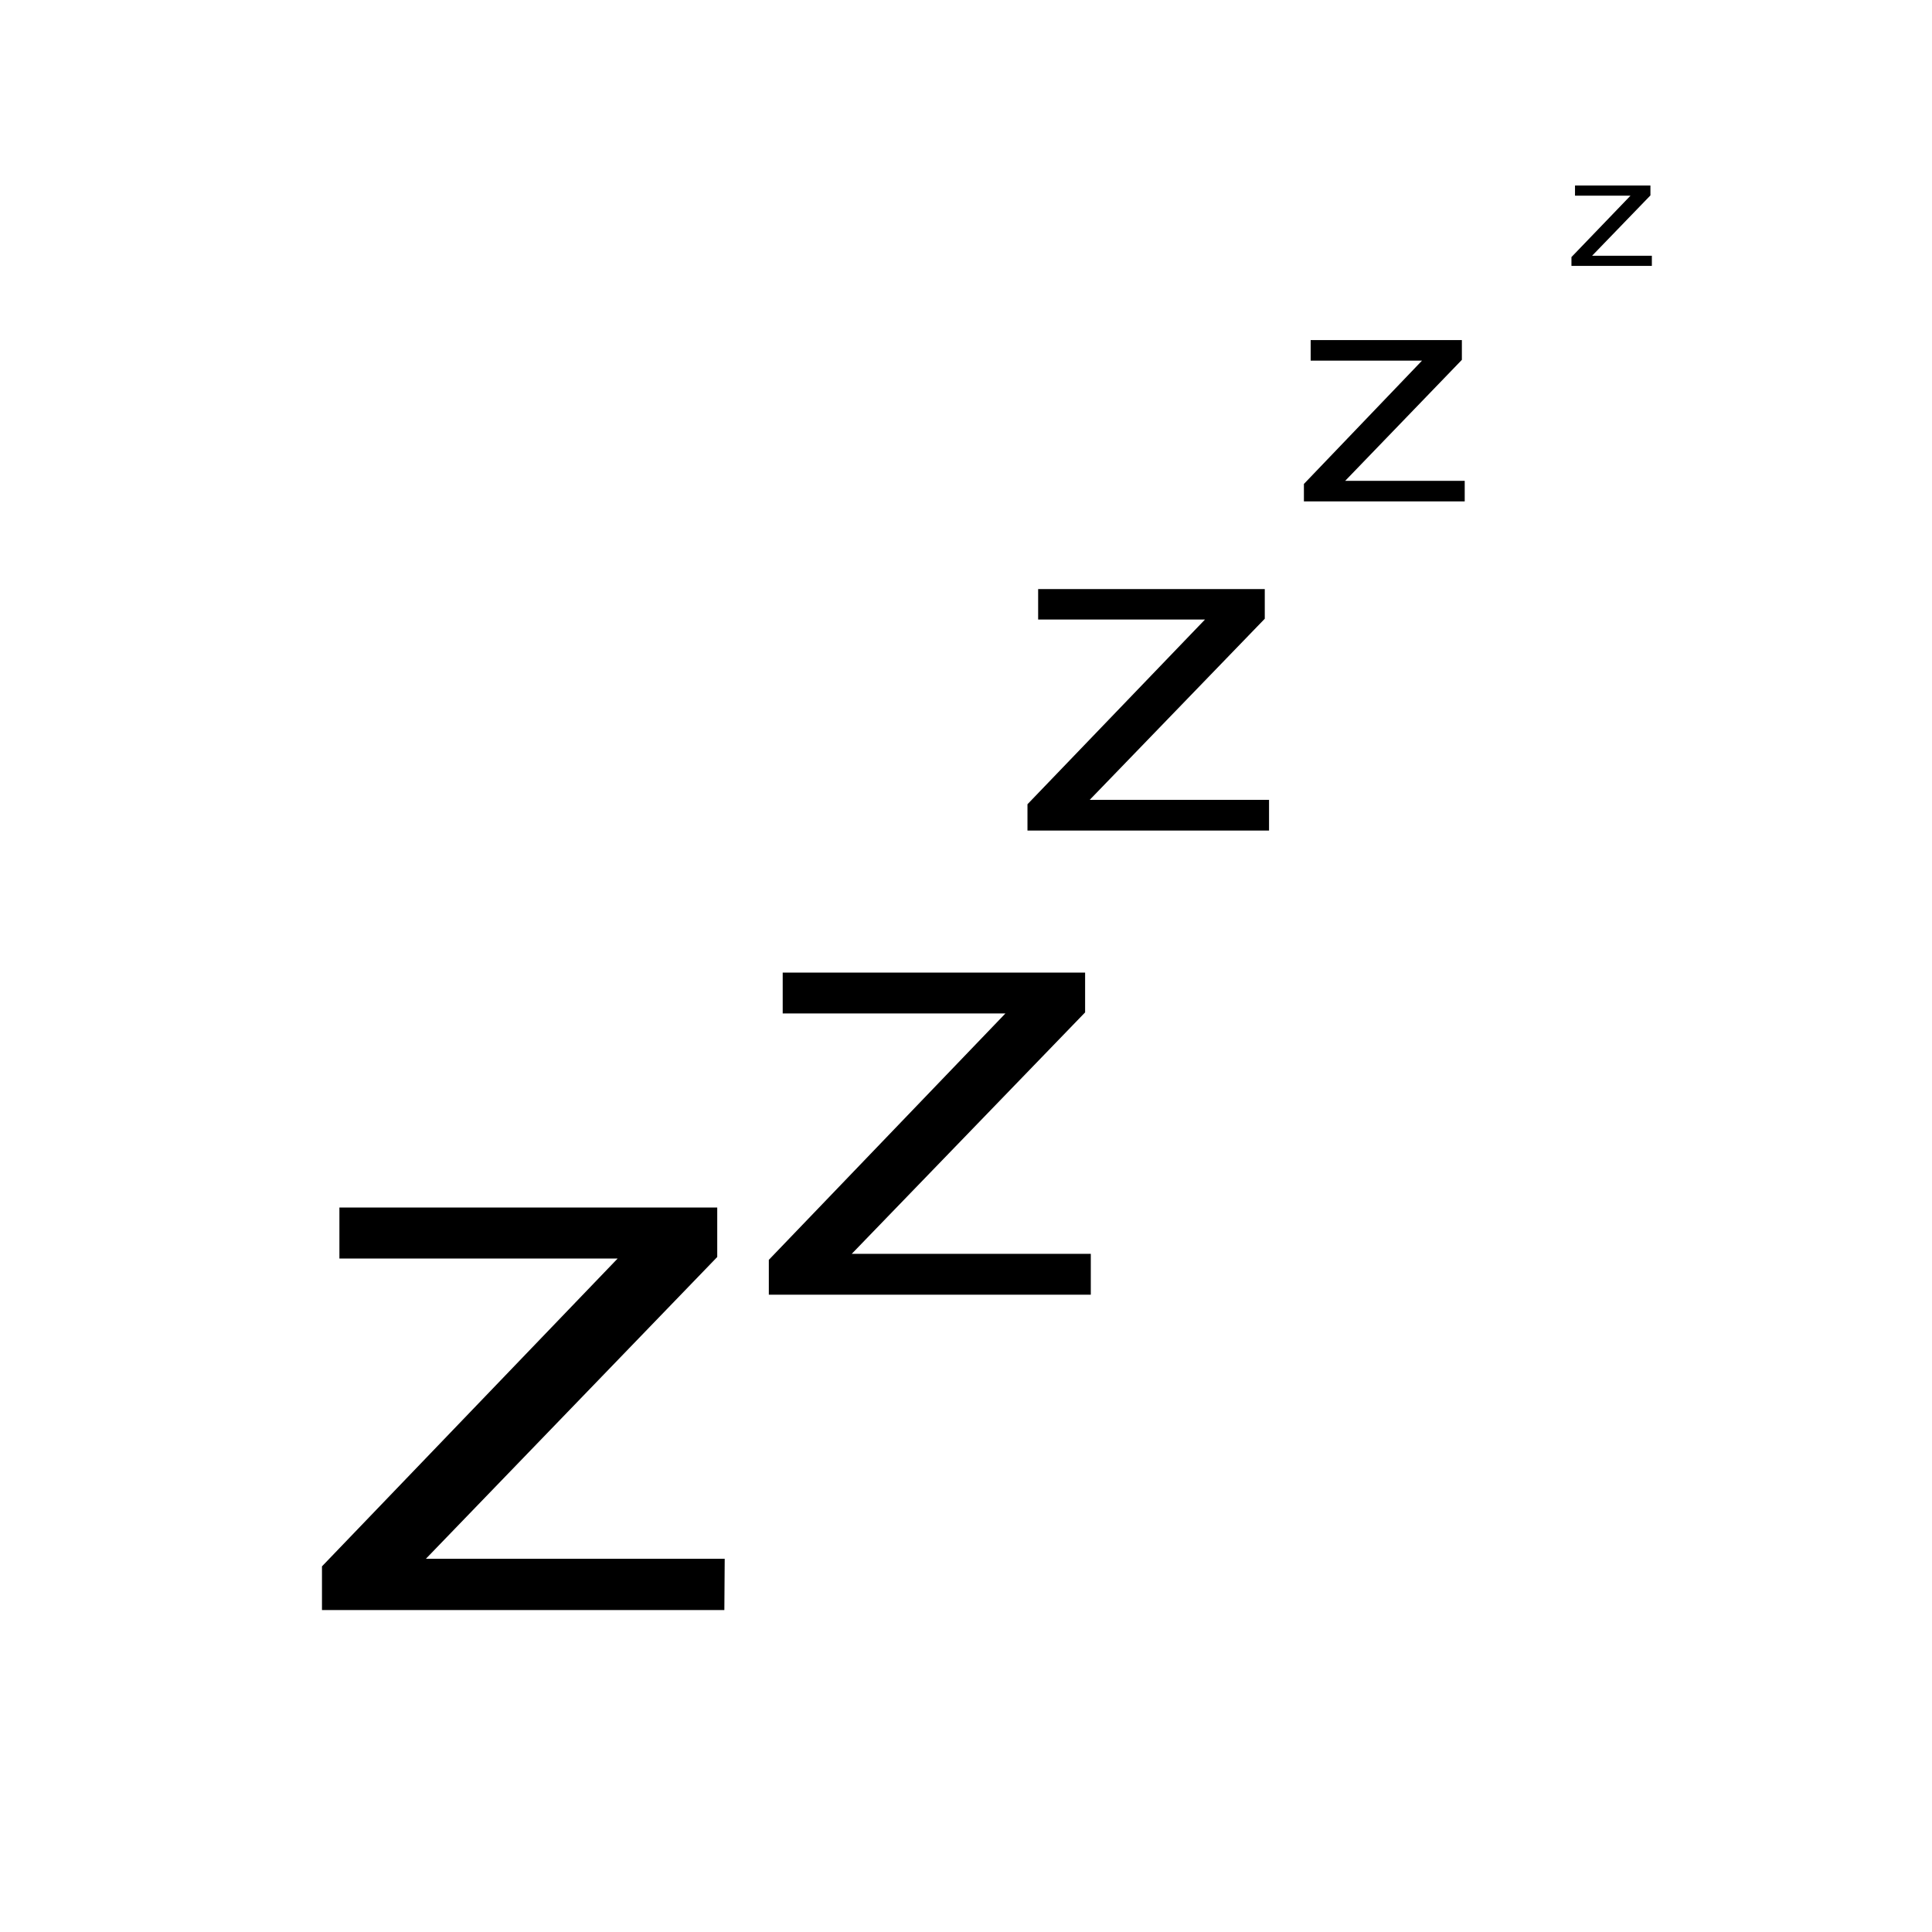
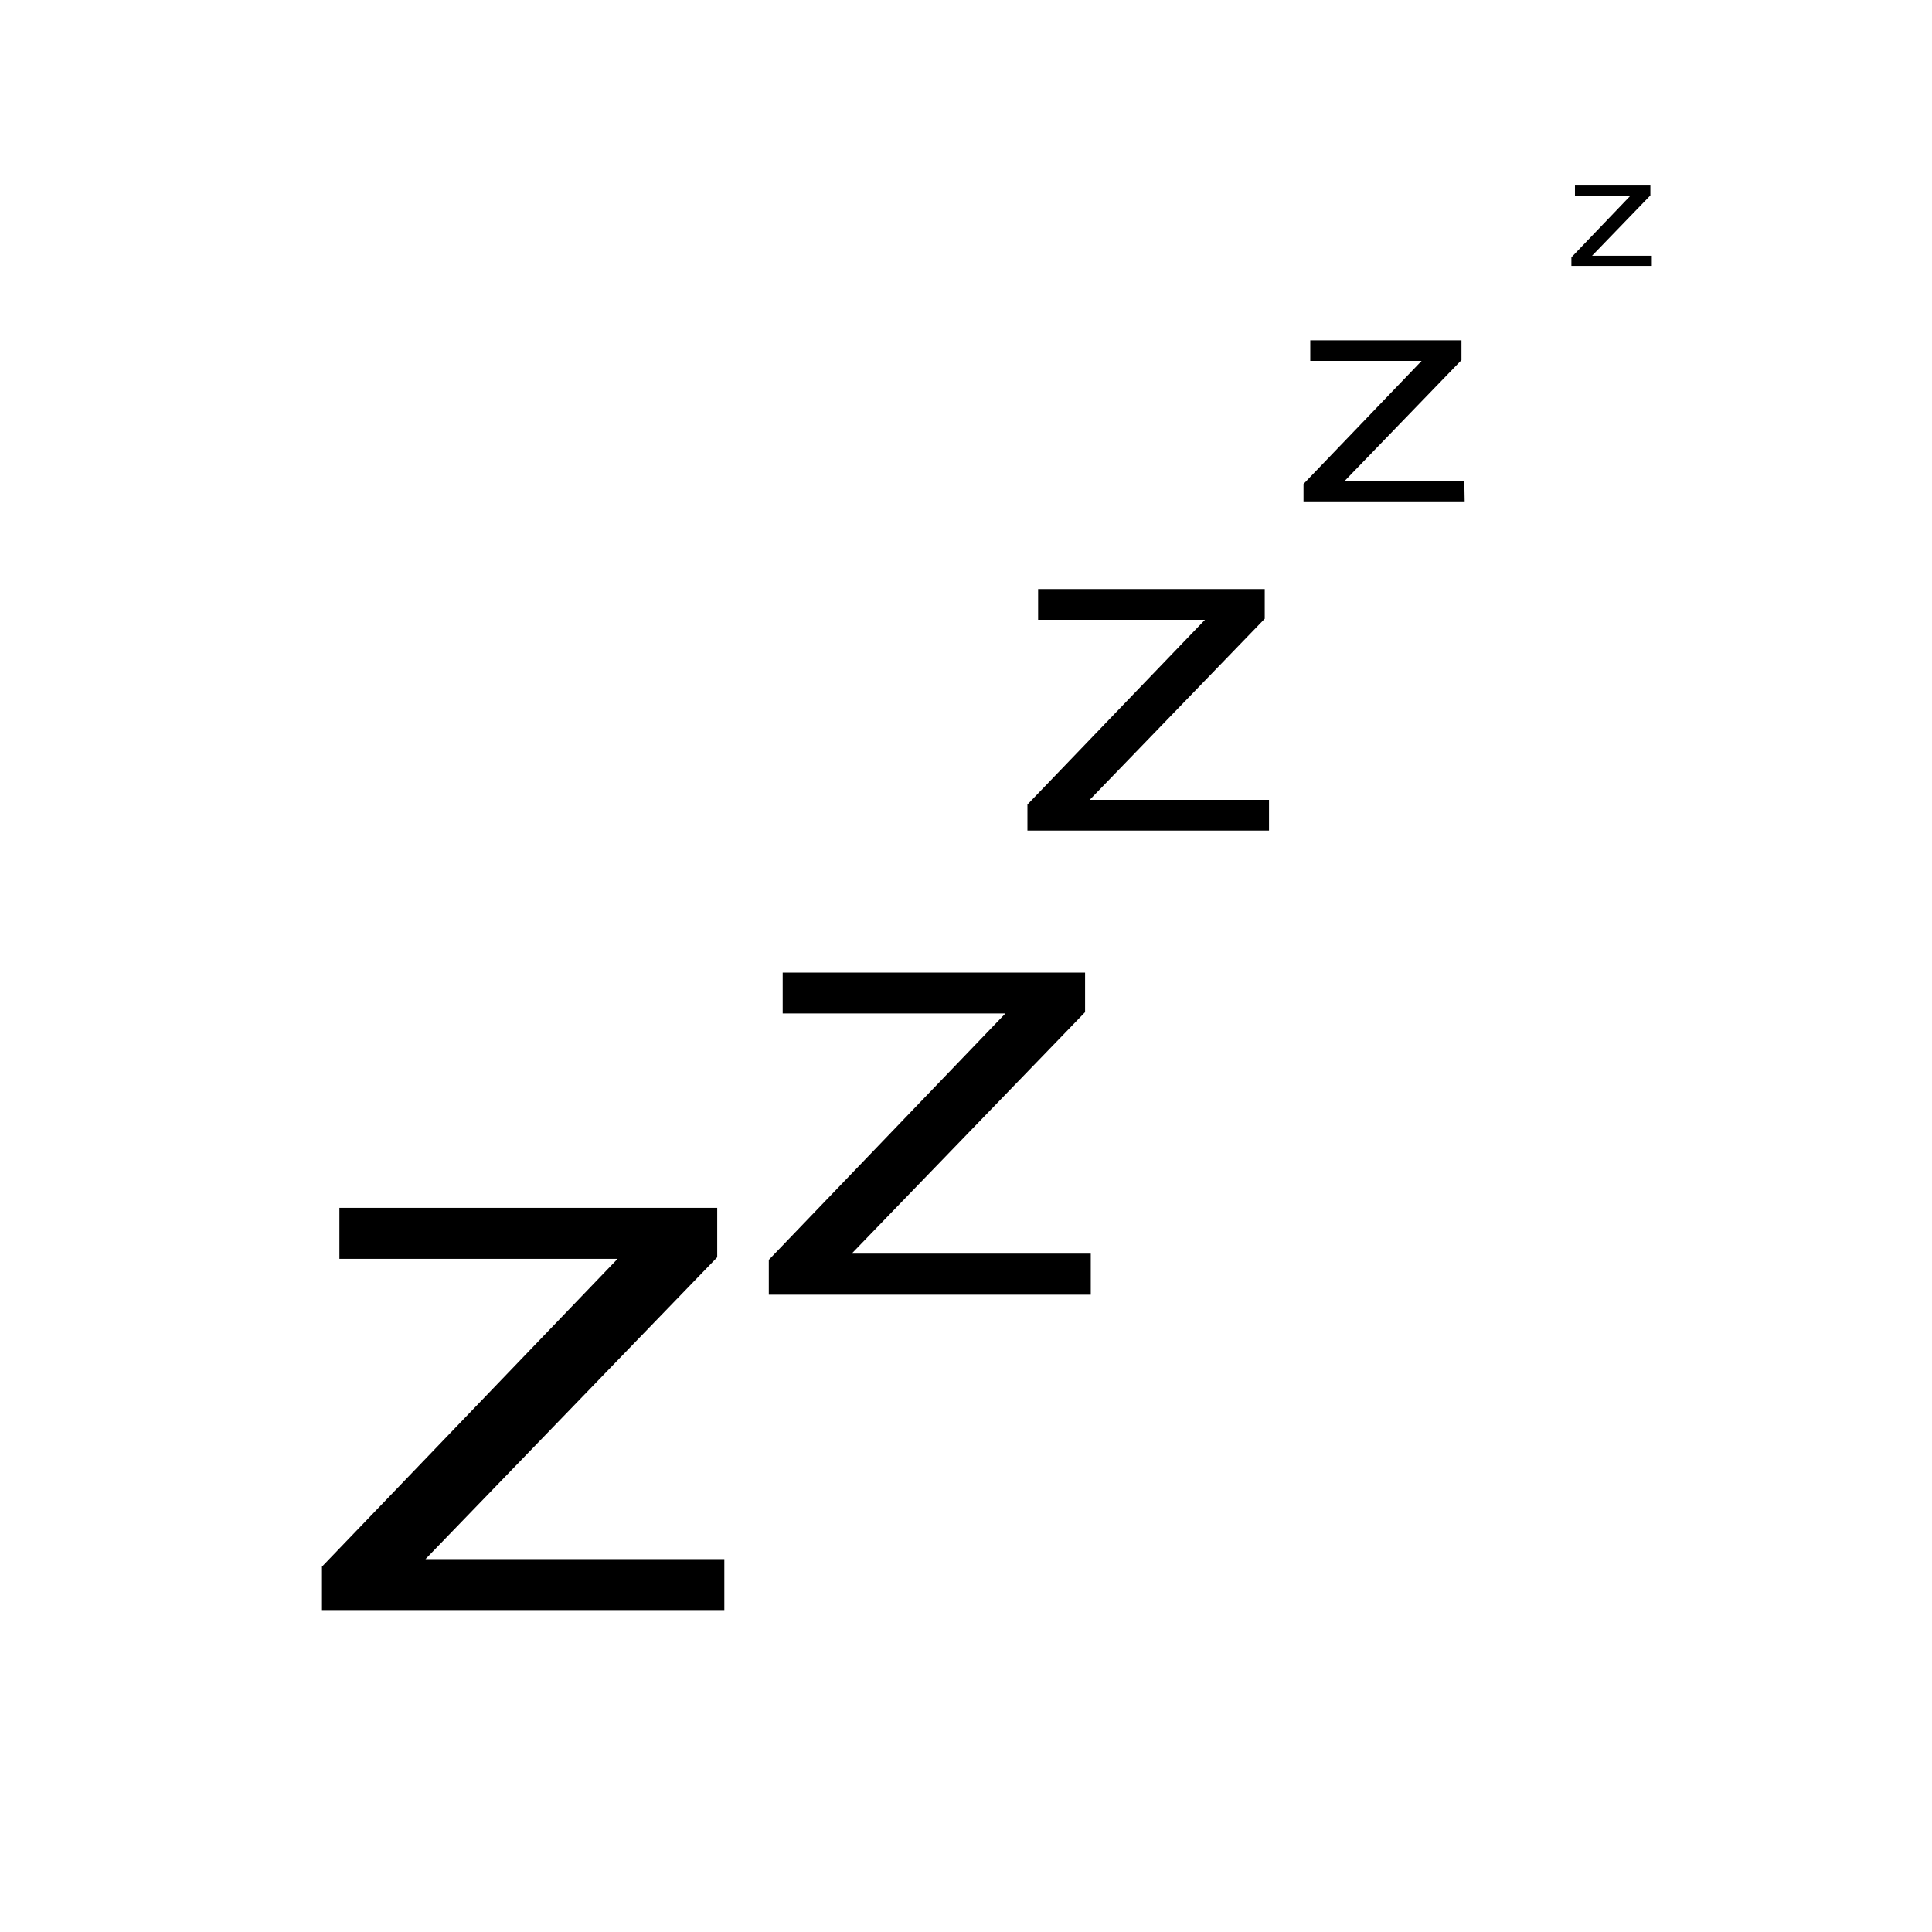
- <svg xmlns="http://www.w3.org/2000/svg" width="24" height="24" viewBox="0 0 6.35 6.35" version="1.1" id="svg8206">
-   <defs id="defs8203" />
-   <g id="layer1">
-     <g aria-label="z" transform="scale(1.169336,0.8551862)" id="text16022" style="font-size:2.886px;line-height:1.25;stroke-width:0.265">
-       <path d="M 2.036,6.188 H 0.905 V 6.02 L 1.736,4.837 H 0.954 V 4.641 H 2.016 V 4.831 L 1.197,5.991 h 0.84 z" id="path23305" />
+ <svg xmlns="http://www.w3.org/2000/svg" width="24" height="24" version="1.1" viewBox="0 0 6.35 6.35">
+   <g stroke-width=".265" class="primary">
+     <g transform="scale(1.1693 .85519)" aria-label="z">
+       <path d="m2.036 6.188h-1.131v-.167l.831-1.183h-.782v-.196h1.062v.19l-.82 1.16h.84z" />
    </g>
-     <g aria-label="z" transform="scale(1.169336,0.8551862)" id="text22928" style="font-size:2.309px;line-height:1.25;stroke-width:0.265">
-       <path d="M 3.066,4.976 H 2.161 V 4.842 L 2.826,3.895 H 2.2 V 3.738 H 3.05 V 3.891 L 2.394,4.819 h 0.672 z" id="path23308" />
+     <g transform="scale(1.1693 .85519)" aria-label="z">
+       <path d="m3.066 4.976h-.905v-.134l.665-.947h-.626v-.157h.85v.152l-.656.928h.672z" />
    </g>
-     <g aria-label="z" transform="scale(1.169336,0.8551863)" id="text22932" style="font-size:1.732px;line-height:1.25;stroke-width:0.265">
-       <path d="M 3.567,3.192 H 2.888 V 3.091 L 3.387,2.381 H 2.918 V 2.264 H 3.555 V 2.378 L 3.063,3.074 h 0.504 z" id="path23311" />
+     <g transform="scale(1.1693 .85519)" aria-label="z">
+       <path d="m3.567 3.192h-.679v-.1l.499-.71h-.469v-.118h.637v.114l-.492.696h.504z" />
    </g>
-     <g aria-label="z" transform="scale(1.169336,0.8551865)" id="text22936" style="font-size:1.154px;line-height:1.25;stroke-width:0.265">
-       <path d="M 4.117,1.927 H 3.665 V 1.86 L 3.997,1.386 H 3.684 v -0.079 h 0.425 v 0.076 L 3.781,1.848 h 0.336 z" id="path23314" />
+     <g transform="scale(1.1693 .85519)" aria-label="z">
+       <path d="m4.117 1.927h-.453v-.067l.332-.473h-.313v-.079h.425v.076l-.328.464h.336z" />
    </g>
-     <g aria-label="z" transform="scale(1.169336,0.8551861)" id="text22940" style="font-size:0.577px;line-height:1.25;stroke-width:0.265">
-       <path d="M 4.643,1.022 H 4.417 V 0.988 L 4.583,0.752 h -0.156 v -0.039 h 0.212 v 0.038 L 4.475,0.983 h 0.168 z" id="path23317" />
+     <g transform="scale(1.1693 .85519)" aria-label="z">
+       <path d="m4.643 1.022h-.226v-.033l.166-.237h-.156v-.039h.212v.038l-.164.232h.168z" />
    </g>
  </g>
</svg>
